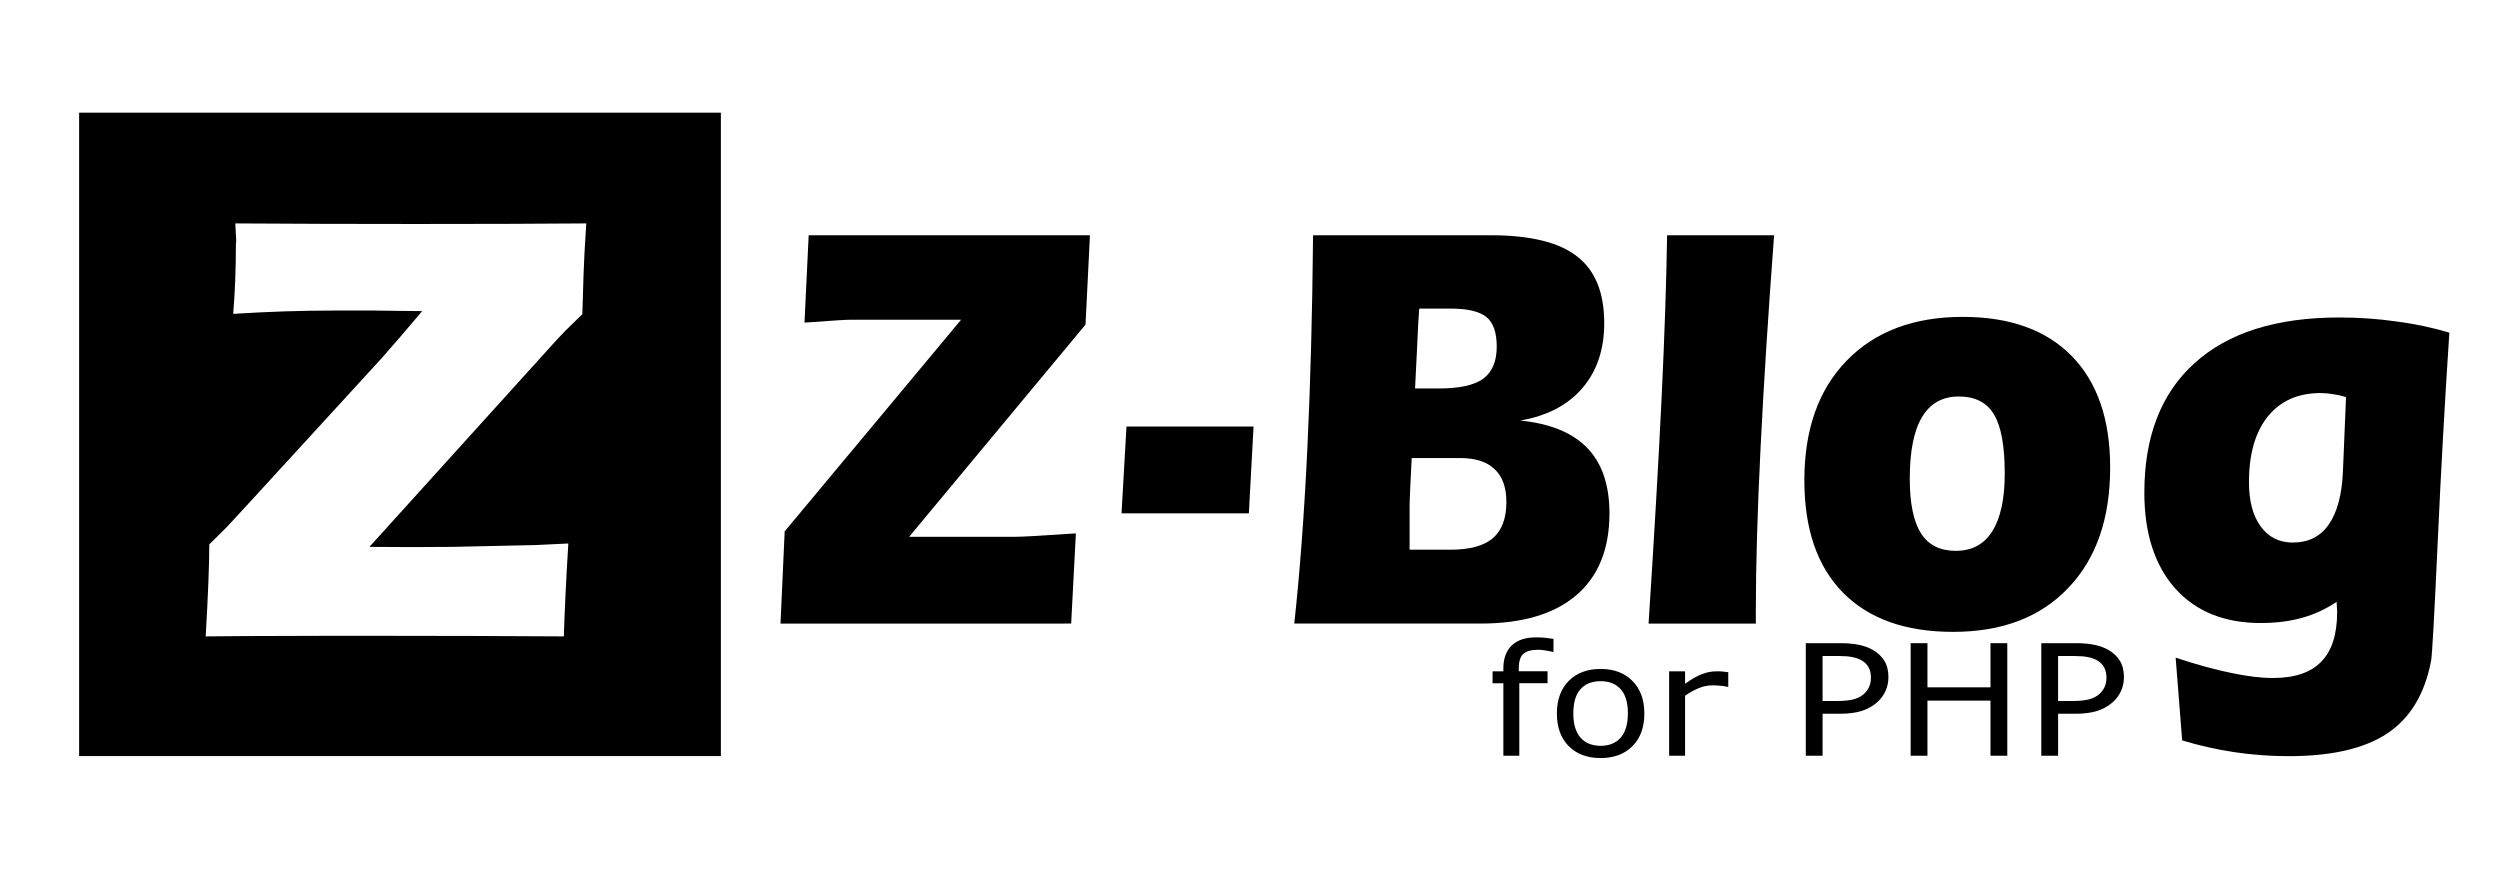
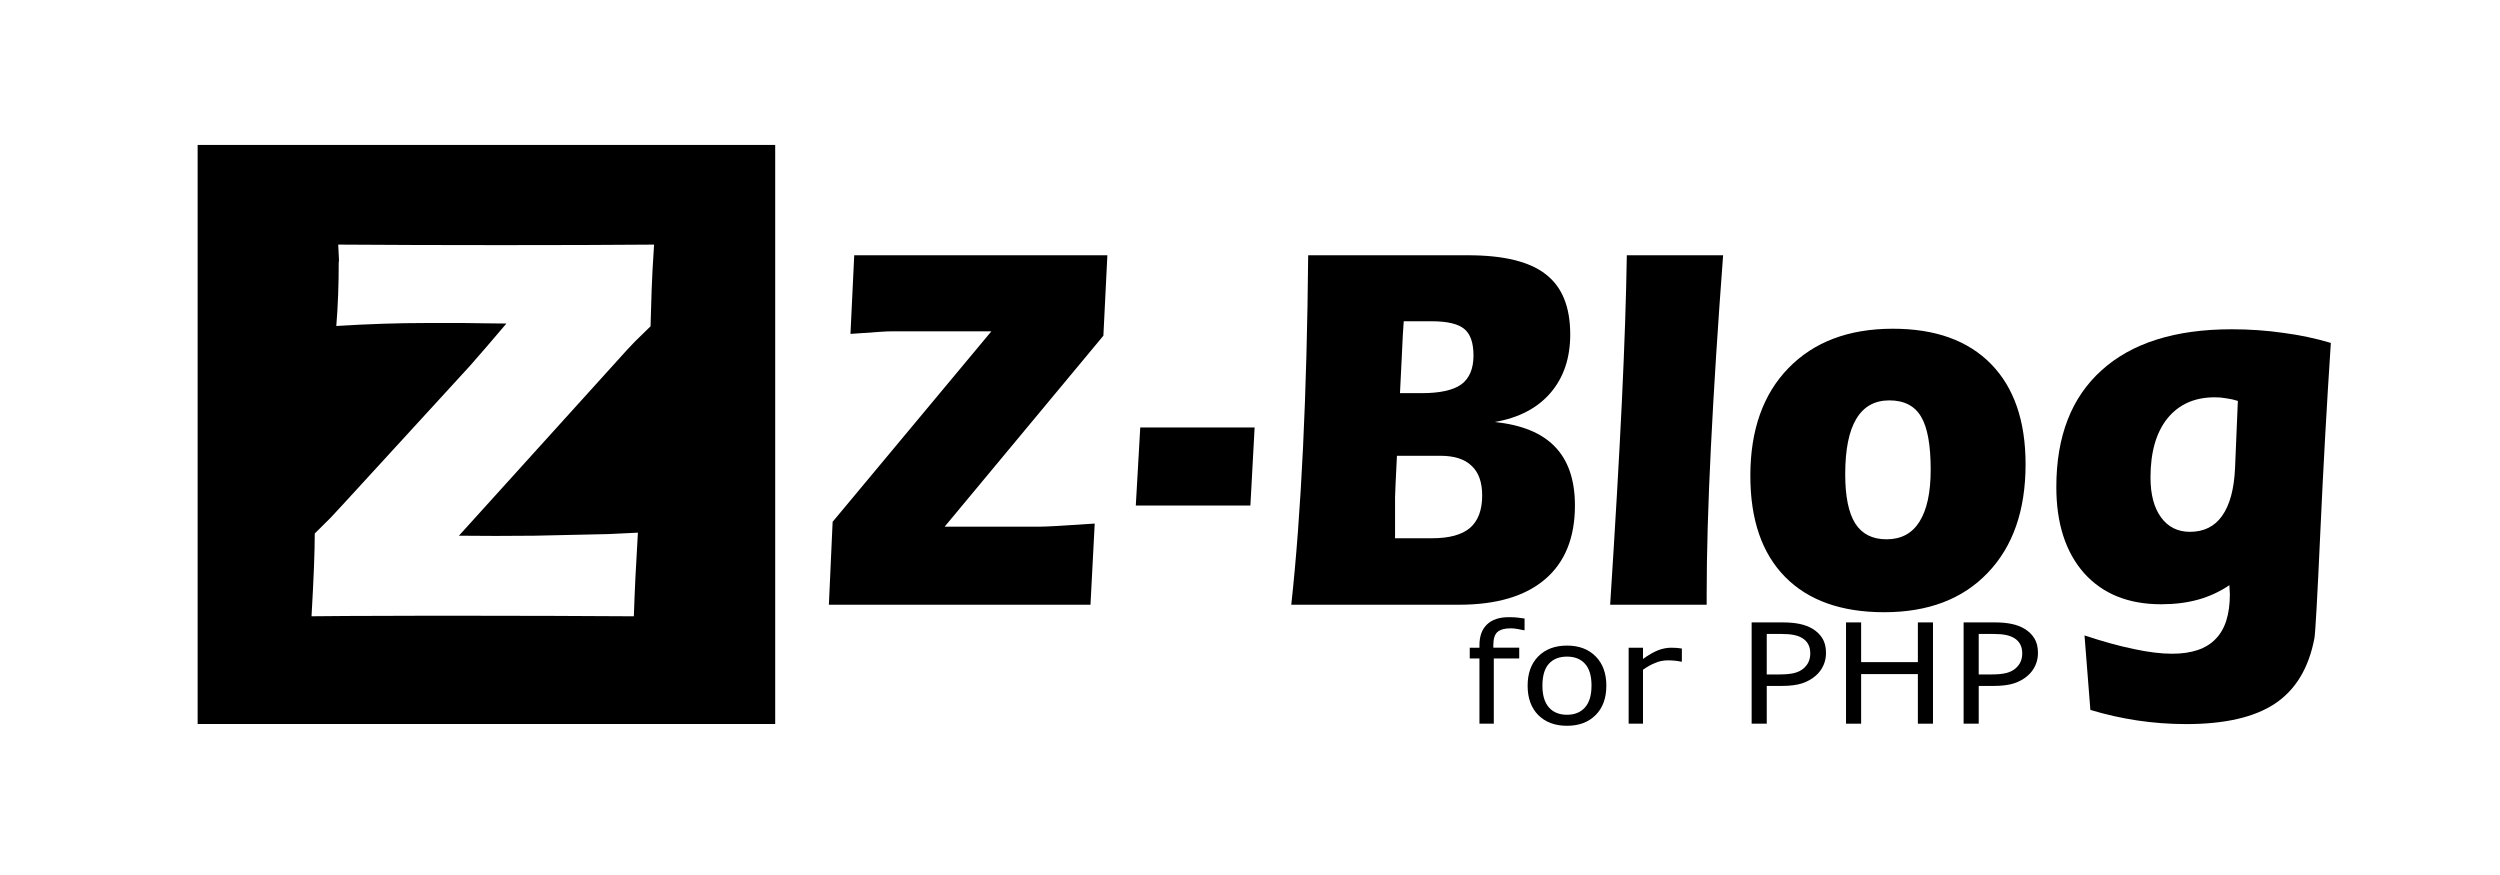
<svg xmlns="http://www.w3.org/2000/svg" xmlns:ns1="http://www.openswatchbook.org/uri/2009/osb" height="70" width="200" viewBox="0 0 200 70" version="1.1" id="svg5">
  <defs id="defs9">
    <linearGradient id="linearGradient2789" ns1:paint="solid">
      <stop style="stop-color:#000000;stop-opacity:1;" offset="0" id="stop2787" />
    </linearGradient>
    <linearGradient id="linearGradient857" ns1:paint="gradient">
      <stop style="stop-color:#000000;stop-opacity:1;" offset="0" id="stop853" />
      <stop style="stop-color:#000000;stop-opacity:0;" offset="1" id="stop855" />
    </linearGradient>
    <linearGradient id="linearGradient849" ns1:paint="gradient">
      <stop style="stop-color:#000000;stop-opacity:1;" offset="0" id="stop845" />
      <stop style="stop-color:#000000;stop-opacity:0;" offset="1" id="stop847" />
    </linearGradient>
  </defs>
-   <g style="font-style:normal;font-weight:normal;font-size:44.785px;line-height:1.25;font-family:sans-serif;fill:#000000;fill-opacity:1;stroke:none;stroke-width:8.397" id="text852" transform="scale(0.9545512,1.047613)" aria-label="Z-Blog">
+   <g style="font-style:normal;font-weight:normal;font-size:44.785px;line-height:1.25;font-family:sans-serif;fill:#000000;fill-opacity:1;stroke:none;stroke-width:8.397" id="text852" transform="matrix(0.859096,0,0,0.9428515,10.11394,3.483012)" aria-label="Z-Blog">
    <path id="path842" style="font-style:normal;font-variant:normal;font-weight:normal;font-stretch:normal;font-size:44.785px;font-family:'Eras Bd BT';-inkscape-font-specification:'Eras Bd BT';stroke-width:8.397" d="m 65.413,47.619 0.35,-7.041 14.782,-16.16 h -9.316 q -0.35,0 -1.05,0.044 -0.7,0.044 -2.755,0.175 l 0.35,-6.67 h 23.573 L 90.976,24.789 76.194,40.993 h 8.878 q 0.459,0 1.728,-0.066 1.29,-0.066 3.368,-0.197 l -0.394,6.888 z" />
    <path id="path844" style="font-style:normal;font-variant:normal;font-weight:normal;font-stretch:normal;font-size:44.785px;font-family:'Eras Bd BT';-inkscape-font-specification:'Eras Bd BT';stroke-width:8.397" d="M 104.665,39.2 H 93.994 l 0.415,-6.626 h 10.65 z" />
    <path id="path846" style="font-style:normal;font-variant:normal;font-weight:normal;font-stretch:normal;font-size:44.785px;font-family:'Eras Bd BT';-inkscape-font-specification:'Eras Bd BT';stroke-width:8.397" d="m 118.595,29.665 h 2.012 q 2.559,0 3.696,-0.743 1.137,-0.765 1.137,-2.449 0,-1.618 -0.853,-2.252 -0.853,-0.656 -3.04,-0.656 h -2.602 q -0.022,0.219 -0.087,1.181 -0.044,0.962 -0.087,1.684 z m -0.459,12.311 h 3.455 q 2.384,0 3.521,-0.875 1.137,-0.897 1.137,-2.755 0,-1.684 -0.984,-2.515 -0.962,-0.853 -2.908,-0.853 h -4.045 l -0.131,2.449 q -0.022,0.459 -0.044,1.072 0,0.612 0,1.946 z m 6.801,-24.011 q 4.986,0 7.238,1.618 2.274,1.596 2.274,5.095 0,3.018 -1.837,4.964 -1.837,1.946 -5.204,2.471 3.783,0.35 5.62,2.099 1.859,1.749 1.859,4.986 0,4.089 -2.777,6.254 -2.777,2.165 -8.025,2.165 h -15.613 q 0.7,-5.839 1.093,-13.317 0.394,-7.501 0.481,-16.335 z" />
    <path id="path848" style="font-style:normal;font-variant:normal;font-weight:normal;font-stretch:normal;font-size:44.785px;font-family:'Eras Bd BT';-inkscape-font-specification:'Eras Bd BT';stroke-width:8.397" d="m 148.685,17.966 q -0.744,9.031 -1.137,16.291 -0.394,7.238 -0.394,12.465 v 0.897 h -8.988 q 0.722,-10.19 1.093,-17.275 0.372,-7.107 0.459,-12.377 z" />
    <path id="path850" style="font-style:normal;font-variant:normal;font-weight:normal;font-stretch:normal;font-size:44.785px;font-family:'Eras Bd BT';-inkscape-font-specification:'Eras Bd BT';stroke-width:8.397" d="m 164.167,30.278 q -2.056,0 -3.083,1.574 -1.028,1.553 -1.028,4.702 0,2.821 0.94,4.177 0.94,1.334 2.908,1.334 2.034,0 3.061,-1.487 1.05,-1.509 1.05,-4.417 0,-3.149 -0.897,-4.505 -0.897,-1.378 -2.952,-1.378 z m -12.946,6.407 q 0,-5.817 3.543,-9.141 3.564,-3.346 9.731,-3.346 5.926,0 9.141,2.996 3.215,2.996 3.215,8.506 0,5.861 -3.521,9.206 -3.499,3.346 -9.644,3.346 -5.992,0 -9.228,-2.996 -3.236,-2.996 -3.236,-8.572 z" />
    <path id="path852" style="font-style:normal;font-variant:normal;font-weight:normal;font-stretch:normal;font-size:44.785px;font-family:'Eras Bd BT';-inkscape-font-specification:'Eras Bd BT';stroke-width:8.397" d="m 182.339,50.221 q 2.602,0.787 4.614,1.159 2.012,0.394 3.543,0.394 2.733,0 4.045,-1.246 1.334,-1.225 1.334,-3.805 0,-0.109 -0.022,-0.35 -0.022,-0.262 -0.022,-0.415 -1.356,0.831 -2.908,1.225 -1.553,0.394 -3.455,0.394 -4.57,0 -7.173,-2.646 -2.58,-2.668 -2.58,-7.304 0,-6.451 4.22,-9.906 4.22,-3.477 12.115,-3.477 2.471,0 4.811,0.306 2.34,0.284 4.417,0.853 -0.569,7.829 -0.984,16.138 -0.415,8.31 -0.547,8.922 -0.787,3.783 -3.652,5.532 -2.865,1.749 -8.288,1.749 -2.296,0 -4.548,-0.306 -2.23,-0.306 -4.374,-0.897 z m 14.28,-19.899 q -0.525,-0.153 -1.072,-0.219 -0.525,-0.087 -1.072,-0.087 -2.821,0 -4.417,1.793 -1.574,1.793 -1.574,5.008 0,2.165 0.984,3.389 0.984,1.225 2.69,1.225 1.946,0 2.996,-1.356 1.072,-1.378 1.203,-4.046 z" />
  </g>
-   <g style="font-style:normal;font-weight:normal;font-size:13.119px;line-height:1.25;font-family:sans-serif;fill:#000000;fill-opacity:1;stroke:none;stroke-width:2.46" id="text856" transform="scale(1.059506,0.9438359)" aria-label="for PHP">
+   <g style="font-style:normal;font-weight:normal;font-size:13.119px;line-height:1.25;font-family:sans-serif;fill:#000000;fill-opacity:1;stroke:none;stroke-width:2.46" id="text856" transform="matrix(0.9535556,0,0,0.8494523,10.11394,3.483012)" aria-label="for PHP">
    <path id="path855" style="font-size:13.119px;stroke-width:2.46" d="m 117.299,55.253 h -0.064 q -0.199,-0.058 -0.519,-0.115 -0.32,-0.064 -0.564,-0.064 -0.775,0 -1.127,0.346 -0.346,0.34 -0.346,1.236 v 0.243 h 2.172 v 1.012 h -2.133 v 6.143 h -1.204 V 57.912 h -0.814 v -1.012 h 0.814 v -0.237 q 0,-1.275 0.634,-1.954 0.634,-0.685 1.832,-0.685 0.404,0 0.724,0.038 0.327,0.038 0.596,0.09 z" />
    <path id="path857" style="font-size:13.119px;stroke-width:2.46" d="m 124.16,60.48 q 0,1.749 -0.897,2.761 -0.897,1.012 -2.402,1.012 -1.518,0 -2.415,-1.012 -0.89,-1.012 -0.89,-2.761 0,-1.749 0.89,-2.761 0.897,-1.019 2.415,-1.019 1.505,0 2.402,1.019 0.897,1.012 0.897,2.761 z m -1.243,0 q 0,-1.39 -0.545,-2.063 -0.544,-0.679 -1.512,-0.679 -0.98,0 -1.525,0.679 -0.538,0.673 -0.538,2.063 0,1.345 0.544,2.043 0.544,0.692 1.518,0.692 0.961,0 1.505,-0.685 0.551,-0.692 0.551,-2.05 z" />
    <path id="path859" style="font-size:13.119px;stroke-width:2.46" d="m 130.495,58.213 h -0.064 q -0.269,-0.064 -0.525,-0.09 -0.25,-0.032 -0.596,-0.032 -0.557,0 -1.076,0.25 -0.519,0.243 -0.999,0.634 v 5.08 h -1.204 v -7.155 h 1.204 v 1.057 q 0.717,-0.577 1.262,-0.814 0.551,-0.243 1.121,-0.243 0.314,0 0.455,0.019 0.141,0.013 0.423,0.058 z" />
    <path id="path861" style="font-size:13.119px;stroke-width:2.46" d="m 142.589,57.399 q 0,0.634 -0.224,1.179 -0.218,0.538 -0.615,0.935 -0.493,0.493 -1.166,0.743 -0.673,0.243 -1.698,0.243 h -1.268 v 3.555 h -1.268 v -9.538 h 2.588 q 0.858,0 1.454,0.147 0.596,0.141 1.057,0.448 0.544,0.365 0.839,0.91 0.301,0.545 0.301,1.377 z m -1.32,0.032 q 0,-0.493 -0.173,-0.858 -0.173,-0.365 -0.525,-0.596 -0.307,-0.199 -0.705,-0.282 -0.391,-0.09 -0.993,-0.09 h -1.256 v 3.812 h 1.07 q 0.769,0 1.249,-0.135 0.48,-0.141 0.782,-0.442 0.301,-0.307 0.423,-0.647 0.128,-0.34 0.128,-0.762 z" />
    <path id="path863" style="font-size:13.119px;stroke-width:2.46" d="m 151.564,64.055 h -1.268 v -4.67 h -4.76 v 4.67 h -1.268 v -9.538 h 1.268 v 3.741 h 4.76 v -3.741 h 1.268 z" />
    <path id="path865" style="font-size:13.119px;stroke-width:2.46" d="m 160.372,57.399 q 0,0.634 -0.224,1.179 -0.218,0.538 -0.615,0.935 -0.493,0.493 -1.166,0.743 -0.673,0.243 -1.698,0.243 h -1.268 v 3.555 h -1.268 v -9.538 h 2.588 q 0.858,0 1.454,0.147 0.596,0.141 1.057,0.448 0.544,0.365 0.839,0.91 0.301,0.545 0.301,1.377 z m -1.32,0.032 q 0,-0.493 -0.173,-0.858 -0.173,-0.365 -0.525,-0.596 -0.307,-0.199 -0.705,-0.282 -0.391,-0.09 -0.993,-0.09 h -1.256 v 3.812 h 1.07 q 0.769,0 1.249,-0.135 0.48,-0.141 0.782,-0.442 0.301,-0.307 0.423,-0.647 0.128,-0.34 0.128,-0.762 z" />
  </g>
-   <path d="M 6.33,9.016 V 60.484 H 57.67 V 9.016 Z m 12.495,8.857 c 4.536,0.032 9.352,0.046 14.447,0.046 5.271,0 9.813,-0.014 13.63,-0.046 -0.112,1.694 -0.184,3.036 -0.216,4.02 l -0.098,3.241 -1.366,1.333 c -0.224,0.226 -0.443,0.458 -0.666,0.7 l -15.002,16.582 3.287,0.019 c 0.783,0 1.912,-0.004 3.398,-0.019 l 6.613,-0.145 c 0.495,-0.016 1.368,-0.061 2.614,-0.125 -0.176,2.872 -0.295,5.351 -0.359,7.433 -5.095,-0.032 -9.719,-0.046 -13.872,-0.046 h -5.463 l -6.181,0.019 -3.136,0.027 c 0.192,-3.324 0.288,-5.779 0.288,-7.36 l 1.411,-1.4 c 0.192,-0.194 1.667,-1.801 4.43,-4.819 l 7.959,-8.687 c 0.926,-1.049 2.005,-2.304 3.234,-3.756 l -1.895,-0.02 -1.895,-0.026 h -3.326 c -2.524,0 -5.193,0.087 -8.004,0.264 0.144,-1.743 0.216,-3.631 0.216,-5.664 0,-0.387 0.05,0.36 0.018,-0.302 z" style="font-style:normal;font-variant:normal;font-weight:normal;font-stretch:normal;font-size:14.667px;line-height:1.25;font-family:'Eras Bold ITC';-inkscape-font-specification:'Eras Bold ITC';fill:#000000;fill-opacity:1;fill-rule:nonzero;stroke:none;stroke-width:3.363;stroke-opacity:1" id="path2822" />
+   <path d="m 15.811,11.597 v 46.322 h 46.205 v -46.322 z m 11.246,7.971 c 4.083,0.029 8.417,0.042 13.002,0.042 4.744,0 8.832,-0.012 12.267,-0.042 -0.101,1.525 -0.165,2.732 -0.194,3.618 l -0.088,2.917 -1.229,1.2 c -0.201,0.203 -0.399,0.412 -0.6,0.63 l -13.502,14.924 2.958,0.017 c 0.704,0 1.721,-0.003 3.058,-0.017 l 5.951,-0.131 c 0.446,-0.015 1.231,-0.055 2.352,-0.113 -0.158,2.585 -0.266,4.816 -0.323,6.69 -4.586,-0.029 -8.747,-0.042 -12.485,-0.042 h -4.916 l -5.563,0.017 -2.823,0.024 c 0.173,-2.992 0.259,-5.201 0.259,-6.624 l 1.27,-1.26 c 0.173,-0.174 1.5,-1.621 3.987,-4.337 l 7.163,-7.818 c 0.834,-0.944 1.804,-2.073 2.911,-3.38 l -1.705,-0.018 -1.705,-0.024 H 34.108 c -2.271,0 -4.674,0.078 -7.204,0.238 0.129,-1.568 0.194,-3.268 0.194,-5.097 0,-0.349 0.045,0.324 0.016,-0.272 z" style="font-style:normal;font-variant:normal;font-weight:normal;font-stretch:normal;font-size:14.667px;line-height:1.25;font-family:'Eras Bold ITC';-inkscape-font-specification:'Eras Bold ITC';fill:#000000;fill-opacity:1;fill-rule:nonzero;stroke:none;stroke-width:3.026;stroke-opacity:1" id="path2822" />
</svg>
